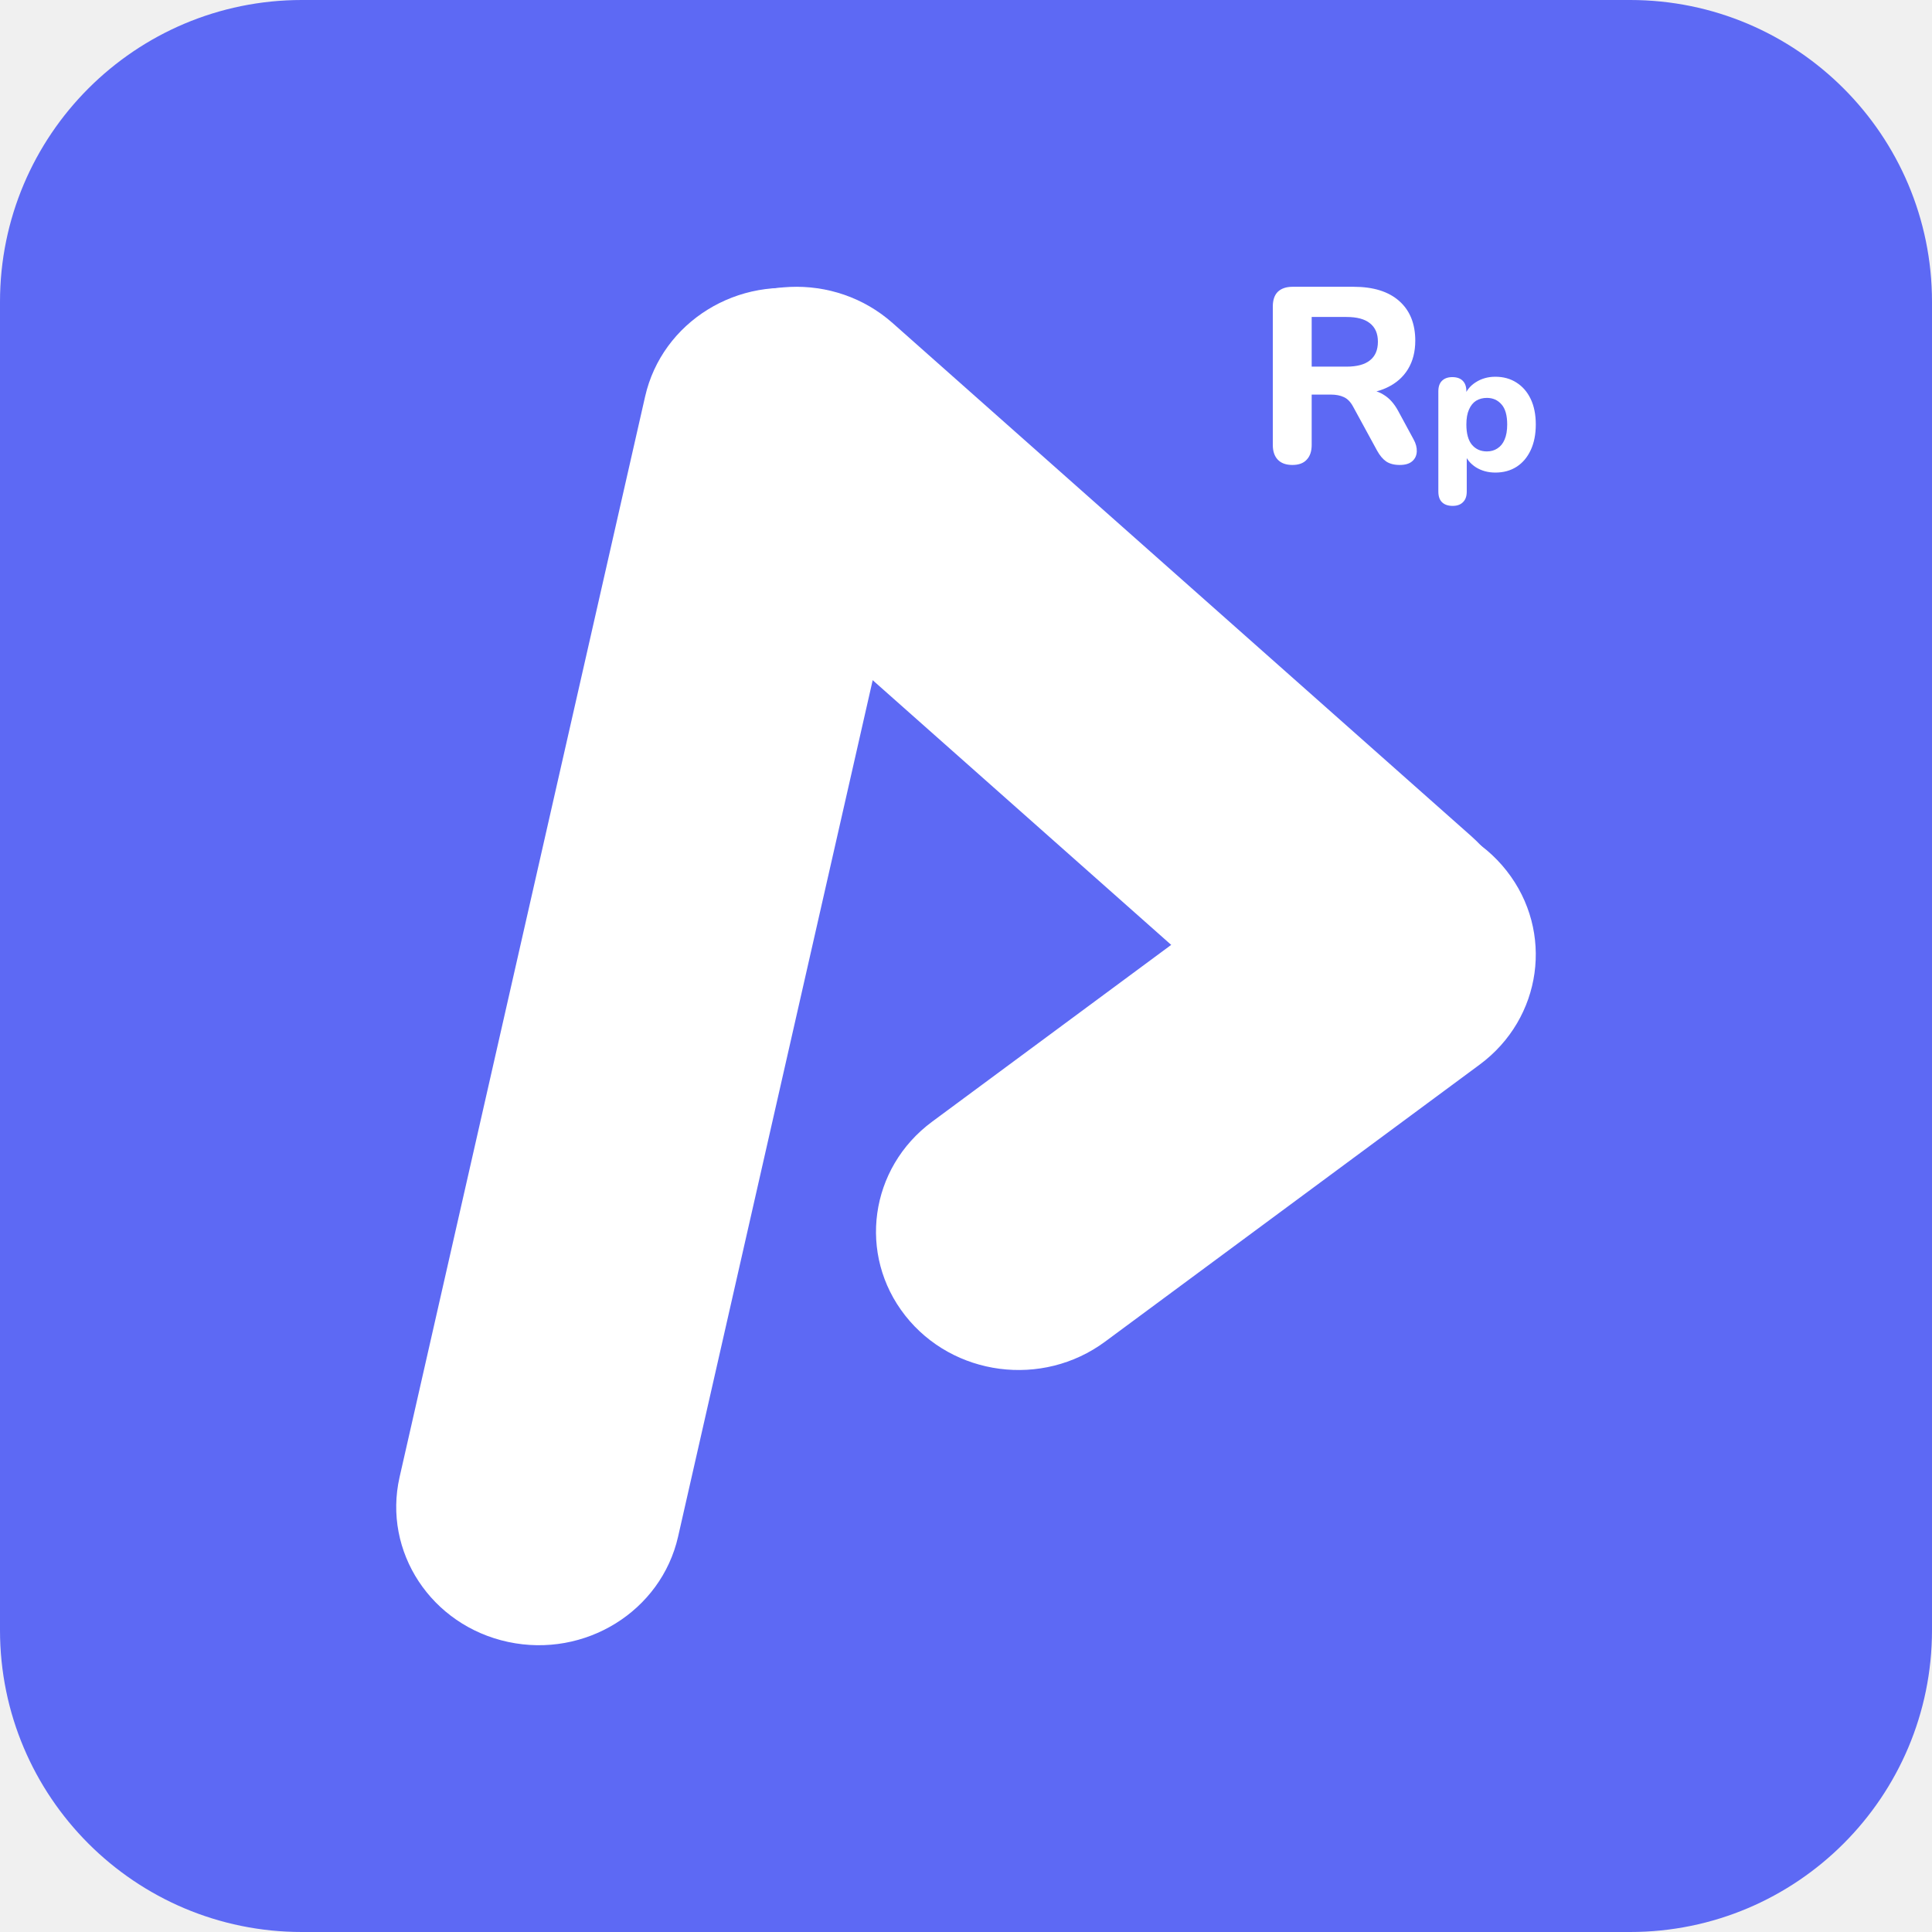
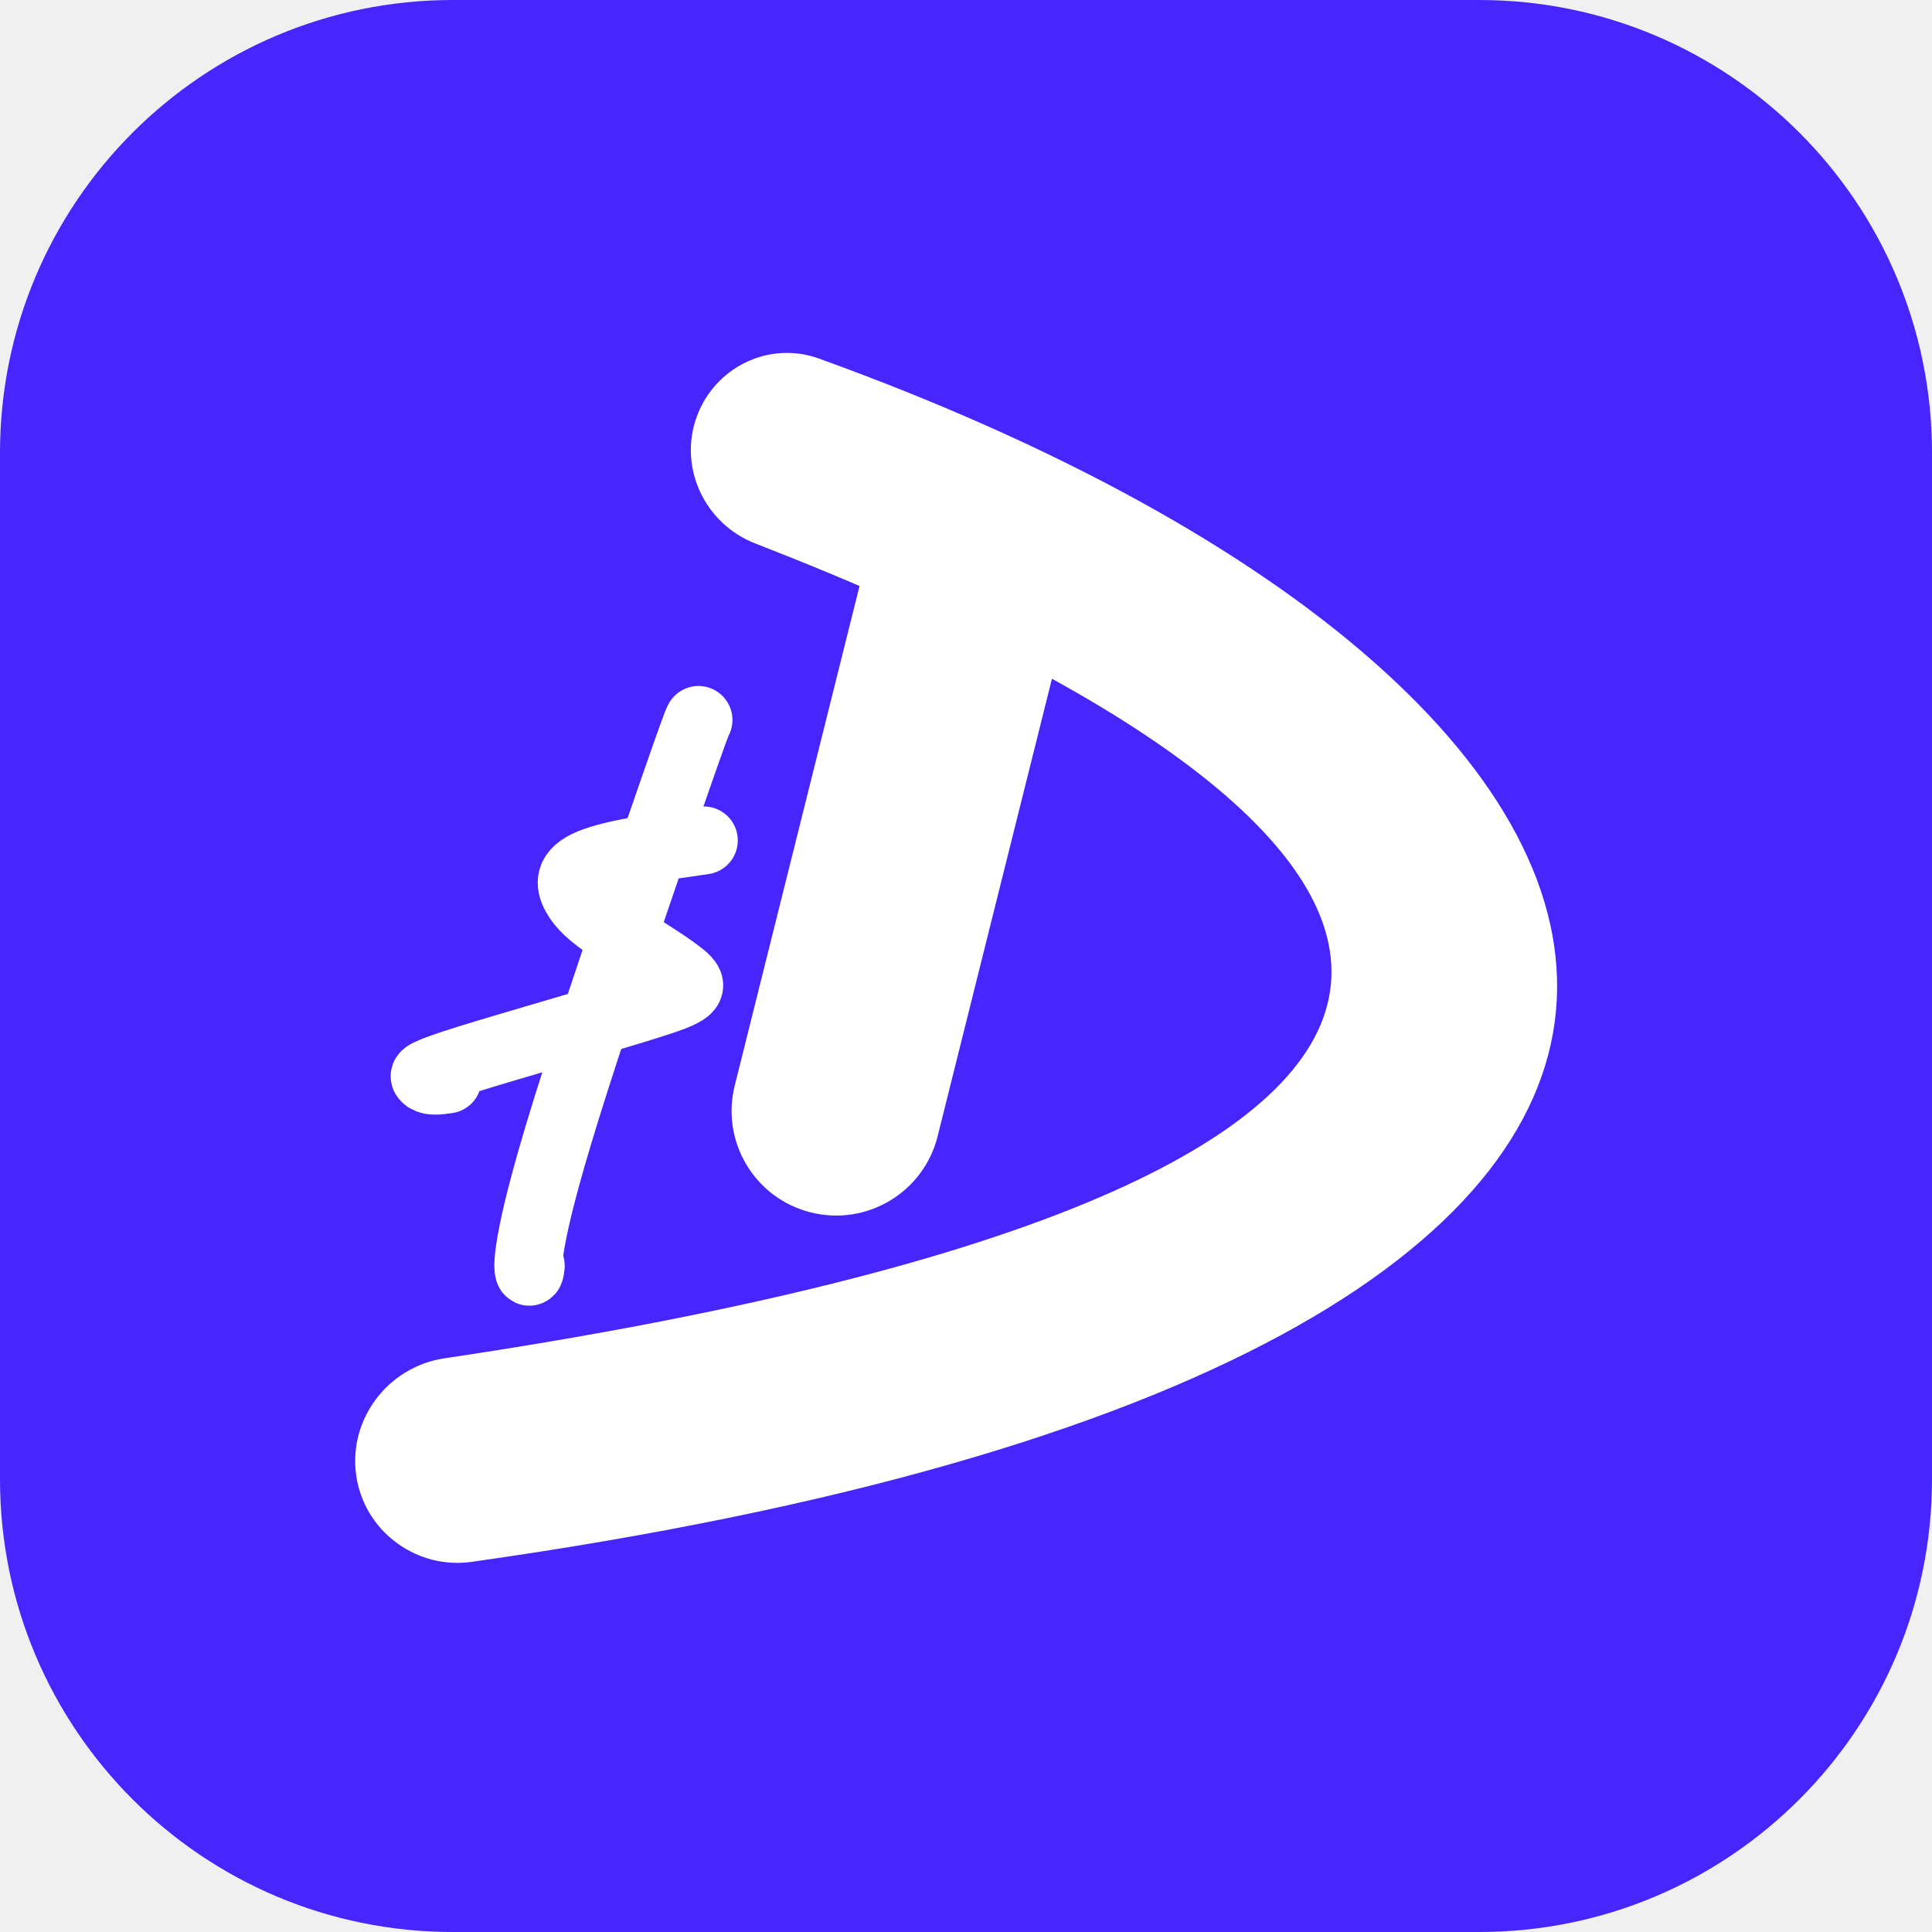
<svg xmlns="http://www.w3.org/2000/svg" width="512" height="512" viewBox="0 0 512 512" fill="none">
-   <rect width="512" height="512" rx="80" fill="#5D69F4" />
-   <path d="M170.966 105.064C175.459 85.293 195.622 72.799 216.003 77.157C236.384 81.514 249.264 101.074 244.772 120.845L179.699 407.226C175.207 426.996 155.043 439.491 134.662 435.133C114.282 430.775 101.402 411.215 105.894 391.445L170.966 105.064Z" fill="white" />
-   <path d="M185.548 139.714C170.144 126.054 169.071 102.868 183.152 87.925C197.233 72.982 221.135 71.942 236.539 85.601L389.942 221.628C405.346 235.287 406.419 258.474 392.338 273.416C378.257 288.359 354.355 289.4 338.951 275.741L185.548 139.714Z" fill="white" />
-   <path d="M292.848 355.559C276.252 367.834 252.54 364.733 239.886 348.634C227.233 332.534 230.429 309.532 247.026 297.258L346.298 223.837C362.895 211.562 386.606 214.663 399.26 230.762C411.913 246.862 408.717 269.864 392.12 282.138L292.848 355.559Z" fill="white" />
-   <path d="M342.492 123.219C340.809 123.219 339.523 122.756 338.637 121.83C337.751 120.904 337.308 119.604 337.308 117.928V81.225C337.308 79.505 337.751 78.204 338.637 77.323C339.568 76.441 340.875 76 342.559 76H358.711C363.94 76 367.972 77.257 370.808 79.77C373.644 82.283 375.062 85.788 375.062 90.285C375.062 93.195 374.419 95.707 373.134 97.824C371.849 99.94 369.988 101.571 367.551 102.718C365.158 103.864 362.211 104.437 358.711 104.437L359.242 103.313H361.968C363.829 103.313 365.446 103.776 366.82 104.702C368.238 105.583 369.456 106.95 370.476 108.802L374.597 116.407C375.217 117.509 375.505 118.589 375.461 119.648C375.416 120.706 375.018 121.565 374.264 122.227C373.511 122.888 372.403 123.219 370.941 123.219C369.479 123.219 368.282 122.91 367.352 122.293C366.465 121.676 365.668 120.728 364.959 119.449L358.578 107.744C357.913 106.509 357.093 105.672 356.118 105.231C355.188 104.79 354.036 104.569 352.662 104.569H347.61V117.928C347.61 119.604 347.167 120.904 346.281 121.83C345.439 122.756 344.176 123.219 342.492 123.219ZM347.61 97.162H356.85C359.597 97.162 361.657 96.611 363.031 95.509C364.449 94.407 365.158 92.754 365.158 90.549C365.158 88.389 364.449 86.758 363.031 85.655C361.657 84.553 359.597 84.002 356.85 84.002H347.61V97.162Z" fill="white" />
-   <path d="M384.966 134.065C383.736 134.065 382.789 133.734 382.124 133.073C381.493 132.444 381.177 131.502 381.177 130.245V103.71C381.177 102.486 381.493 101.56 382.124 100.932C382.789 100.271 383.703 99.94 384.866 99.94C386.096 99.94 387.026 100.271 387.658 100.932C388.289 101.56 388.605 102.486 388.605 103.71V107.082L388.057 105.148C388.555 103.561 389.552 102.288 391.048 101.329C392.576 100.337 394.321 99.841 396.282 99.841C398.409 99.841 400.27 100.353 401.865 101.378C403.494 102.403 404.757 103.858 405.654 105.743C406.551 107.628 407 109.876 407 112.489C407 115.101 406.551 117.366 405.654 119.284C404.757 121.202 403.511 122.673 401.915 123.698C400.32 124.723 398.442 125.236 396.282 125.236C394.354 125.236 392.643 124.773 391.147 123.847C389.652 122.888 388.638 121.648 388.106 120.127H388.705V130.245C388.705 131.502 388.372 132.444 387.708 133.073C387.076 133.734 386.162 134.065 384.966 134.065ZM394.039 119.631C395.102 119.631 396.033 119.367 396.83 118.837C397.661 118.308 398.293 117.531 398.725 116.506C399.19 115.448 399.423 114.109 399.423 112.489C399.423 110.075 398.924 108.306 397.927 107.182C396.93 106.024 395.634 105.446 394.039 105.446C392.975 105.446 392.028 105.694 391.197 106.19C390.4 106.686 389.768 107.463 389.303 108.521C388.838 109.546 388.605 110.868 388.605 112.489C388.605 114.903 389.103 116.705 390.1 117.895C391.098 119.052 392.41 119.631 394.039 119.631Z" fill="white" />
+   <rect width="512" height="512" rx="120" fill="#4625FF" />
+   <g clip-path="url(#clip0_7_297)">
+     <rect x="235.826" y="123.122" width="55.425" height="197.352" rx="27.712" transform="rotate(14.0282 235.826 123.122)" fill="white" />
+     <path d="M117.893 360.454C418.685 315.624 414.533 226.798 200.334 143.556C187.176 138.443 180.271 123.78 185.14 110.53C189.862 97.678 203.962 90.829 216.839 95.48C469.088 186.586 515.267 358.262 124.876 413.421C110.999 415.381 97.818 406.057 95.126 392.303C92.168 377.188 102.659 362.724 117.893 360.454Z" fill="white" stroke="white" />
+     <path d="M186.521 222.723C174.484 224.457 162.447 226.192 156.474 228.669C150.502 231.146 150.958 234.313 152.477 237.16C153.997 240.007 156.566 242.439 162.274 246.292C167.983 250.146 176.753 255.347 180.663 258.546C184.573 261.744 183.357 262.781 171.173 266.597C158.989 270.414 135.873 276.978 124.01 280.676C112.148 284.374 112.239 285.007 112.651 285.496C113.063 285.986 113.792 286.311 114.837 286.383C115.881 286.455 117.219 286.262 118.597 286.063" stroke="white" stroke-width="18" stroke-linecap="round" />
+     <path d="M185.105 190.795C184.737 191.497 184.37 192.198 178.241 209.848C172.111 227.498 160.231 262.074 152.732 285.49C145.233 308.907 142.477 320.115 141.133 326.958C139.789 333.802 139.941 335.943 140.126 336.705C140.312 337.468 140.526 336.789 140.655 335.447" stroke="white" stroke-width="18" stroke-linecap="round" />
+   </g>
+   <defs>
+     <clipPath id="clip0_7_297">
+       <rect width="480" height="480" fill="white" transform="translate(16 16)" />
+     </clipPath>
+   </defs>
</svg>
